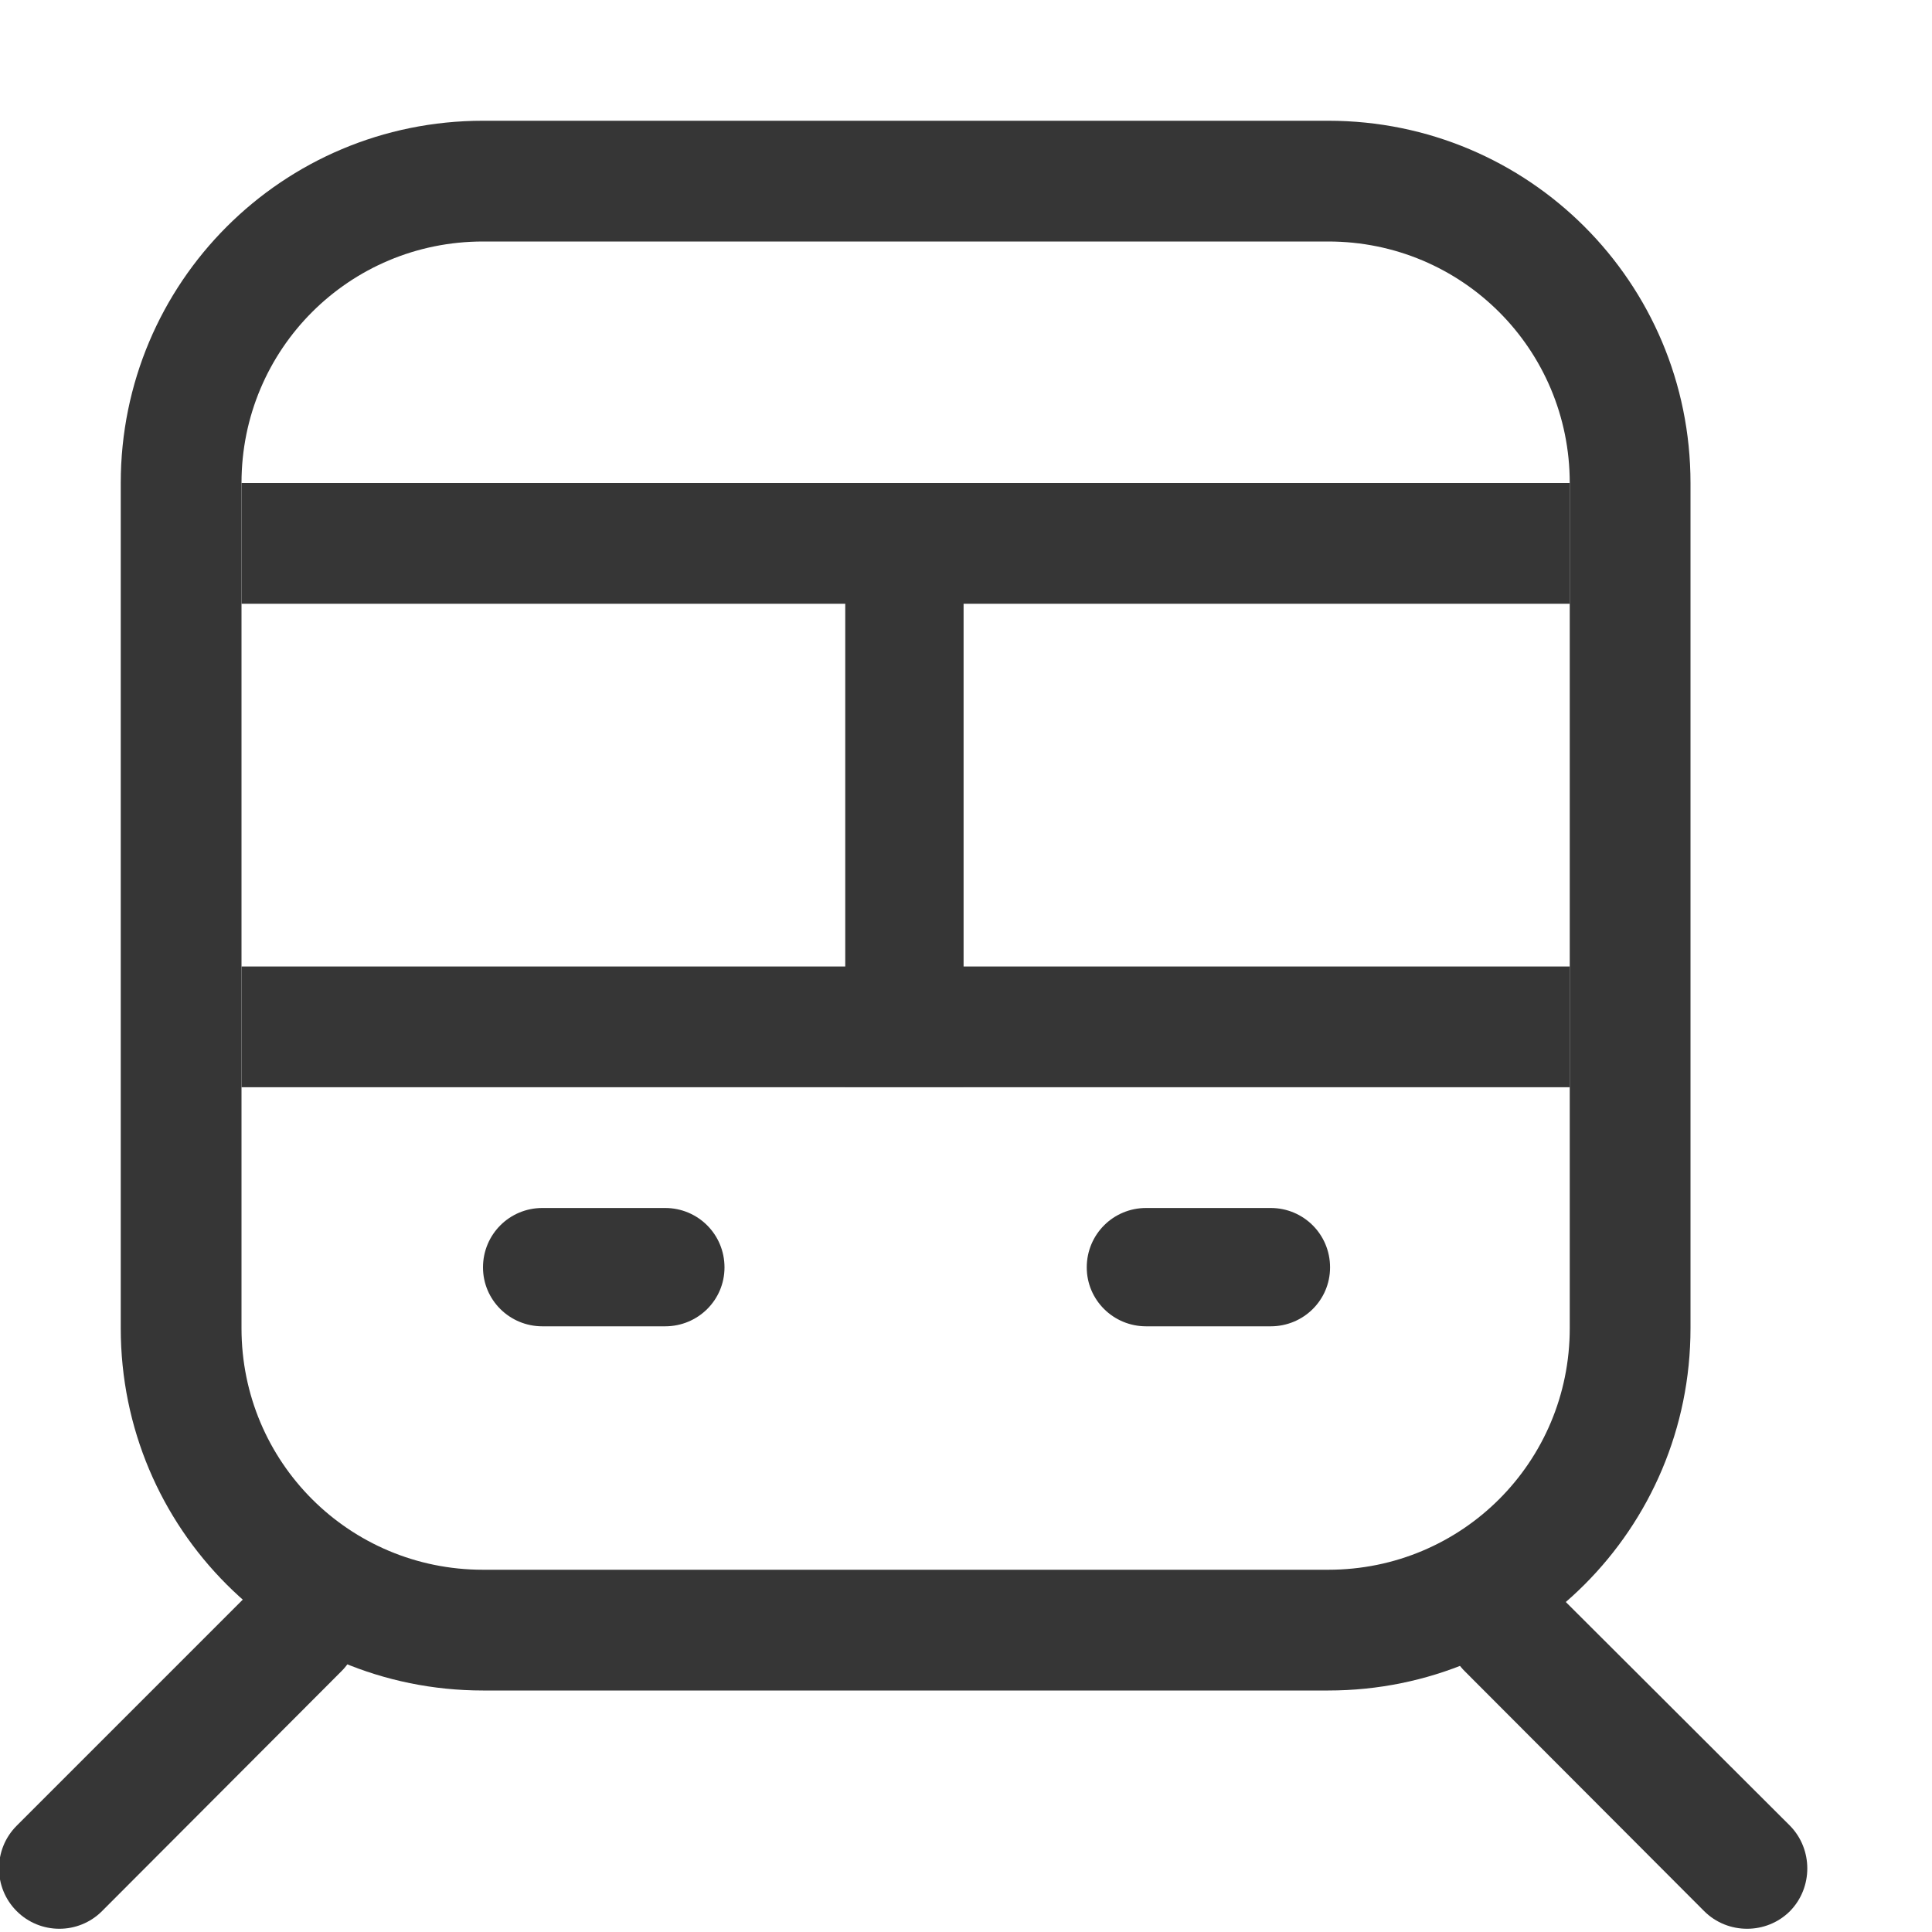
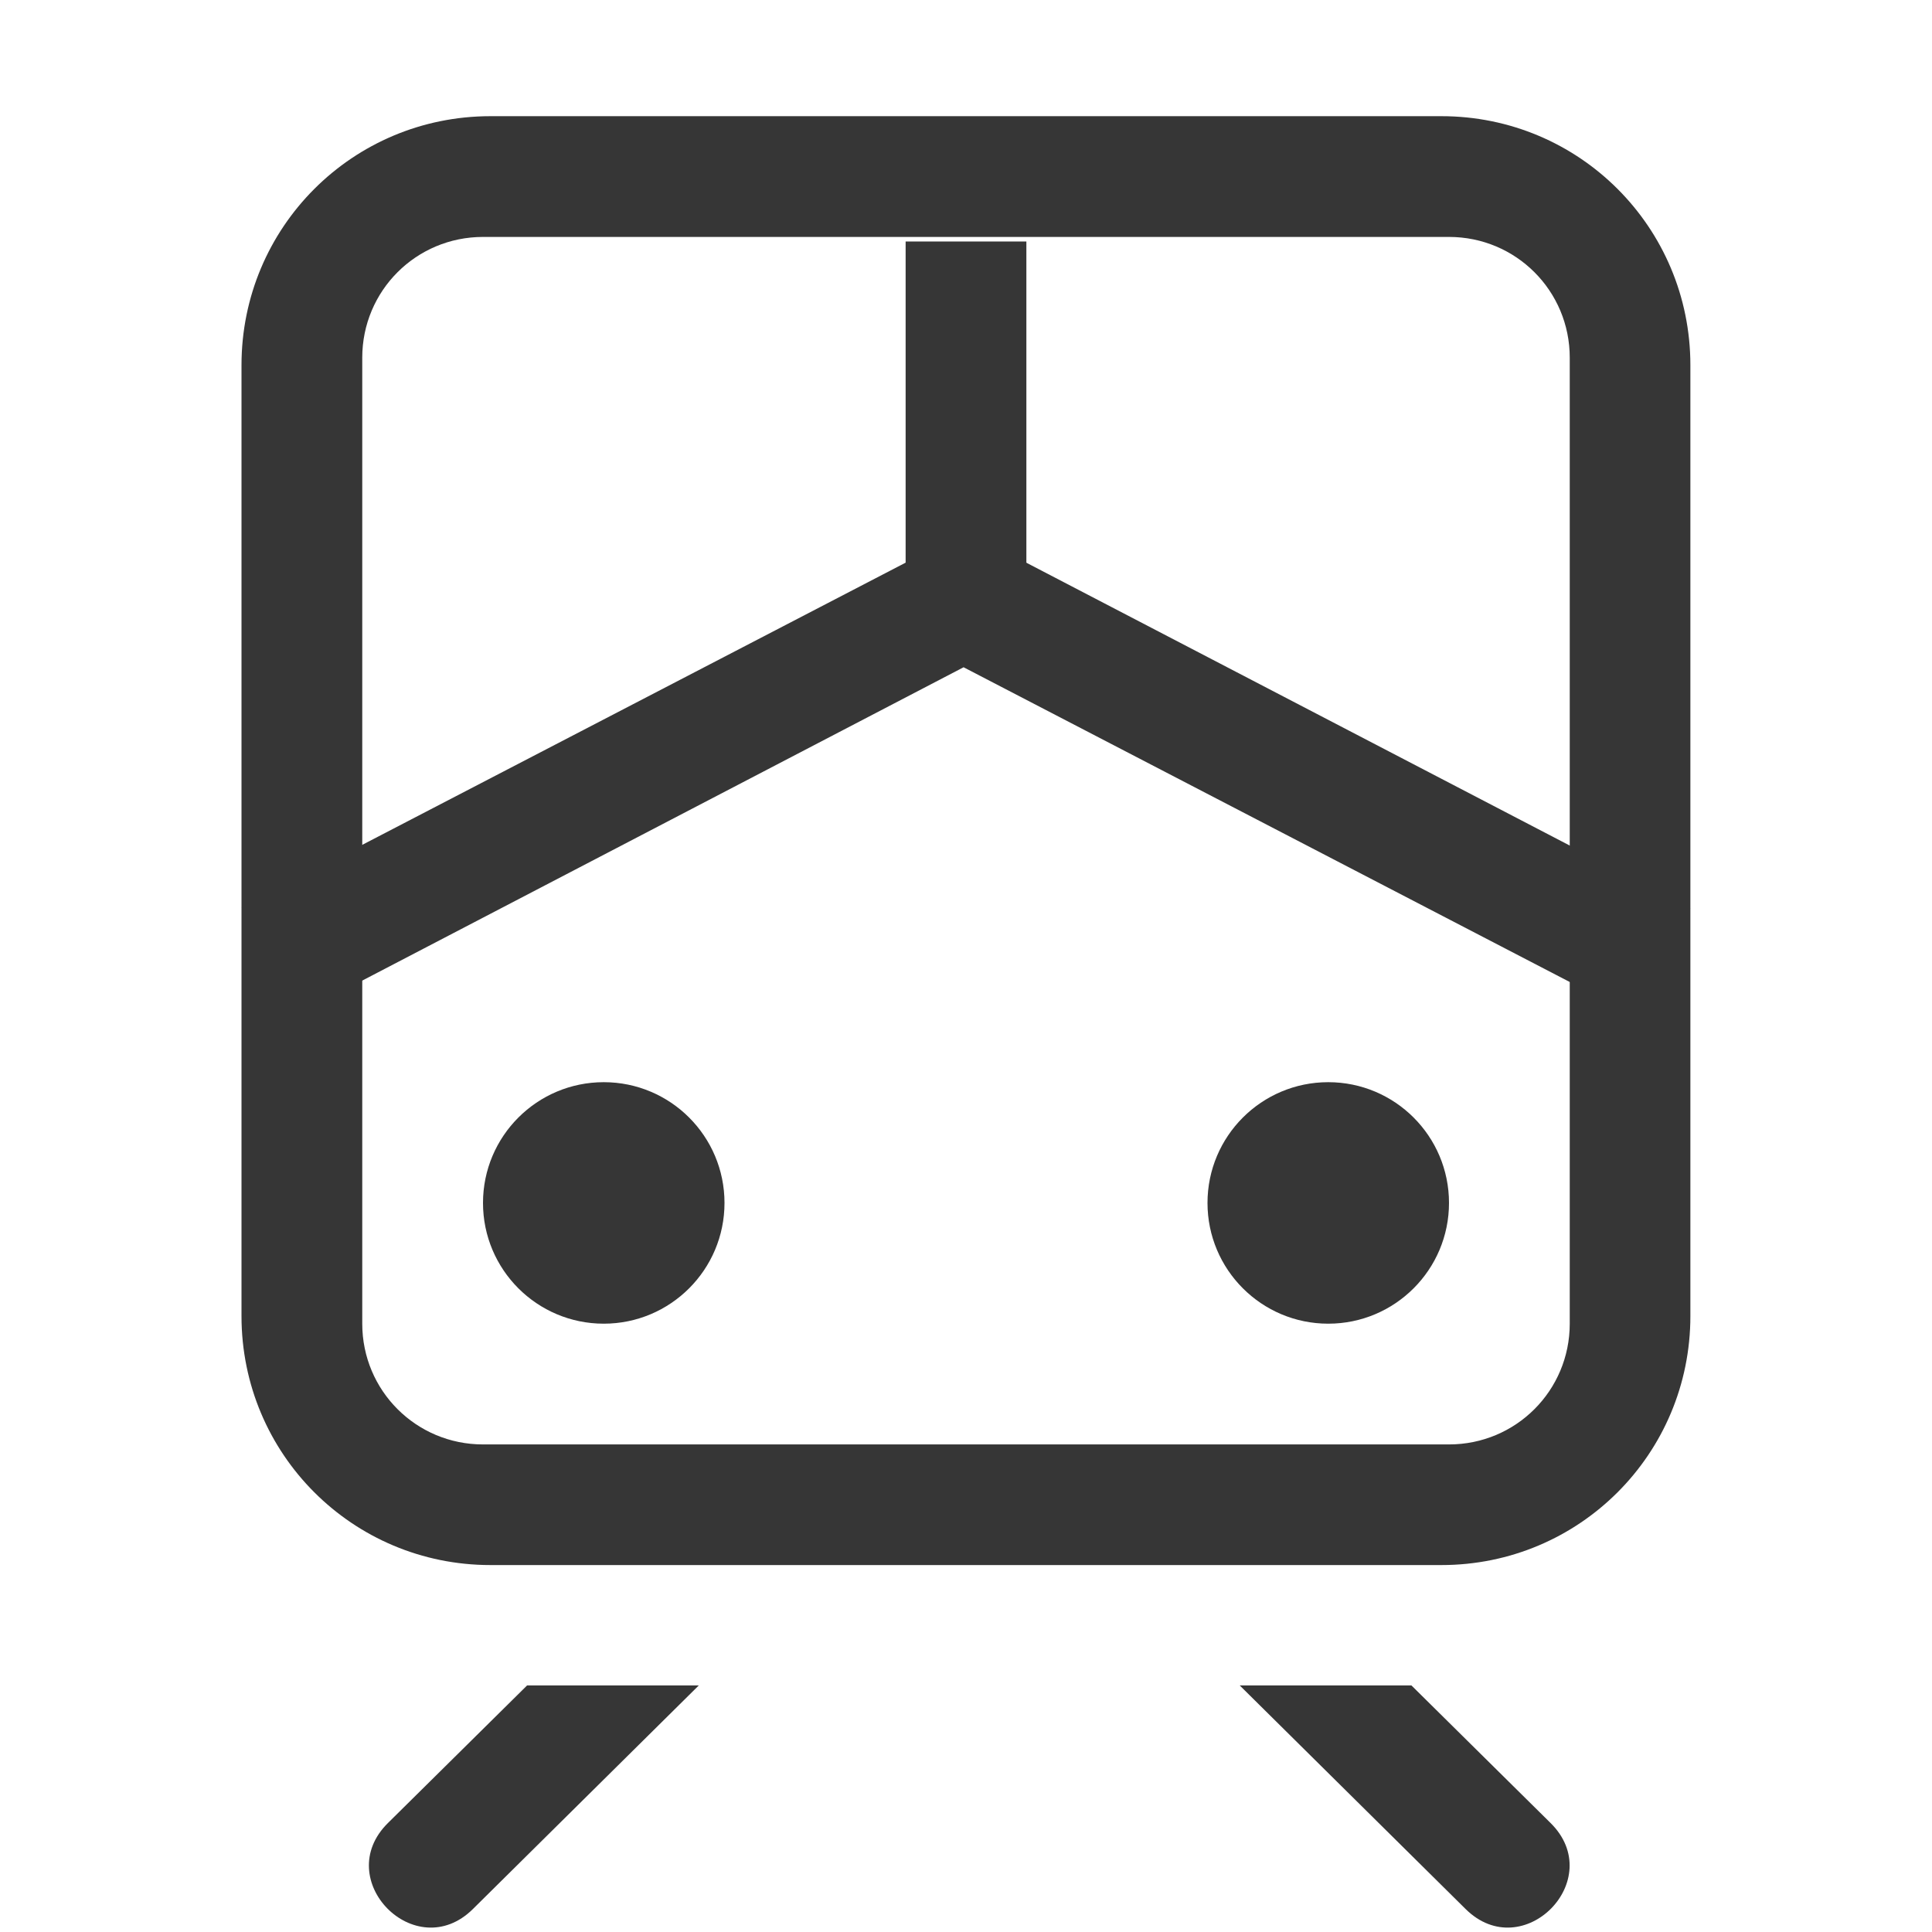
<svg xmlns="http://www.w3.org/2000/svg" width="16" height="16" version="1.1" viewBox="0 0 16 16">
-   <g fill="#363636">
-     <path d="m4 1c-1.66 0-3 1.34-3 3v7c0 1.66 1.34 3 3 3h7c1.66 0 3-1.34 3-3v-7c0-1.66-1.34-3-3-3zm0 1h7c1.108 0 2 0.892 2 2v7c0 1.108-0.892 2-2 2h-7c-1.108 0-2-0.892-2-2v-7c0-1.108 0.892-2 2-2z" />
-     <path d="m2 8.004h11v1h-11z" fill-rule="evenodd" stroke-width="1.105" />
-     <path d="m12.488 12.992c-0.133 0-0.262 0.051-0.355 0.148-0.195 0.191-0.195 0.512 0 0.703l1.98 1.984c0.195 0.195 0.516 0.195 0.711 0 0.191-0.195 0.191-0.512 0-0.707l-1.984-1.98c-0.094-0.098-0.223-0.148-0.352-0.148z" />
-     <path d="m2.473 12.992c0.133 0 0.258 0.051 0.352 0.148 0.195 0.191 0.195 0.512 0 0.703l-1.98 1.984c-0.195 0.195-0.512 0.195-0.707 0-0.195-0.195-0.195-0.512 0-0.707l1.98-1.98c0.098-0.098 0.223-0.148 0.355-0.148z" />
-     <g fill-rule="evenodd">
-       <path d="m2 4h11v1h-11z" stroke-width="1.105" />
-       <path d="m4.492 10.004h1.016c0.273 0 0.492 0.219 0.492 0.492 0 0.27-0.219 0.488-0.492 0.488h-1.016c-0.273 0-0.492-0.219-0.492-0.488 0-0.273 0.219-0.492 0.492-0.492z" />
-       <path d="m9.492 10.004h1.031c0.273 0 0.492 0.219 0.492 0.492 0 0.27-0.219 0.488-0.492 0.488h-1.031c-0.273 0-0.492-0.219-0.492-0.488 0-0.273 0.219-0.492 0.492-0.492z" />
-       <path d="m7 4h0.98v5h-0.98z" />
+   <g transform="translate(0 -1036.4)" fill="#363636">
+     <g transform="translate(0 -.0378)">
+       <path d="m4.062 1037.4c-1.142 0-2.062 0.92-2.062 2.062v7.875c0 1.142 0.92 2.062 2.062 2.062h7.875c1.142 0 2.062-0.92 2.062-2.062v-7.875c0-1.142-0.92-2.062-2.062-2.062h-7.875zm-0.062 1h8c0.554 0 1 0.446 1 1v2 2 1 1 2c0 0.554-0.446 1-1 1h-8c-0.554 0-1-0.446-1-1v-2-1-1-2-2c0-0.554 0.446-1 1-1zm1 7a1 1 0 0 0-1 1 1 1 0 0 0 1 1 1 1 0 0 0 1-1 1 1 0 0 0-1-1zm6 0a1 1 0 0 0-1 1 1 1 0 0 0 1 1 1 1 0 0 0 1-1 1 1 0 0 0-1-1zm-6.635 4.996-1.152 1.139c-0.475 0.469 0.228 1.182 0.703 0.713l1.871-1.852h-1.422zm5.902 0 1.871 1.852c0.475 0.469 1.178-0.244 0.703-0.713l-1.152-1.139h-1.422z" fill="#363636" />
    </g>
+     <path d="m8 1040.8-5.998 3.115 0.445 0.894 5.533-2.883 5.541 2.877 0.477-0.881z" color="#000000" style="-inkscape-stroke:none" />
+     <rect x="7.5" y="1038.4" width="1" height="3" stop-color="#000000" style="paint-order:stroke fill markers" />
  </g>
</svg>
